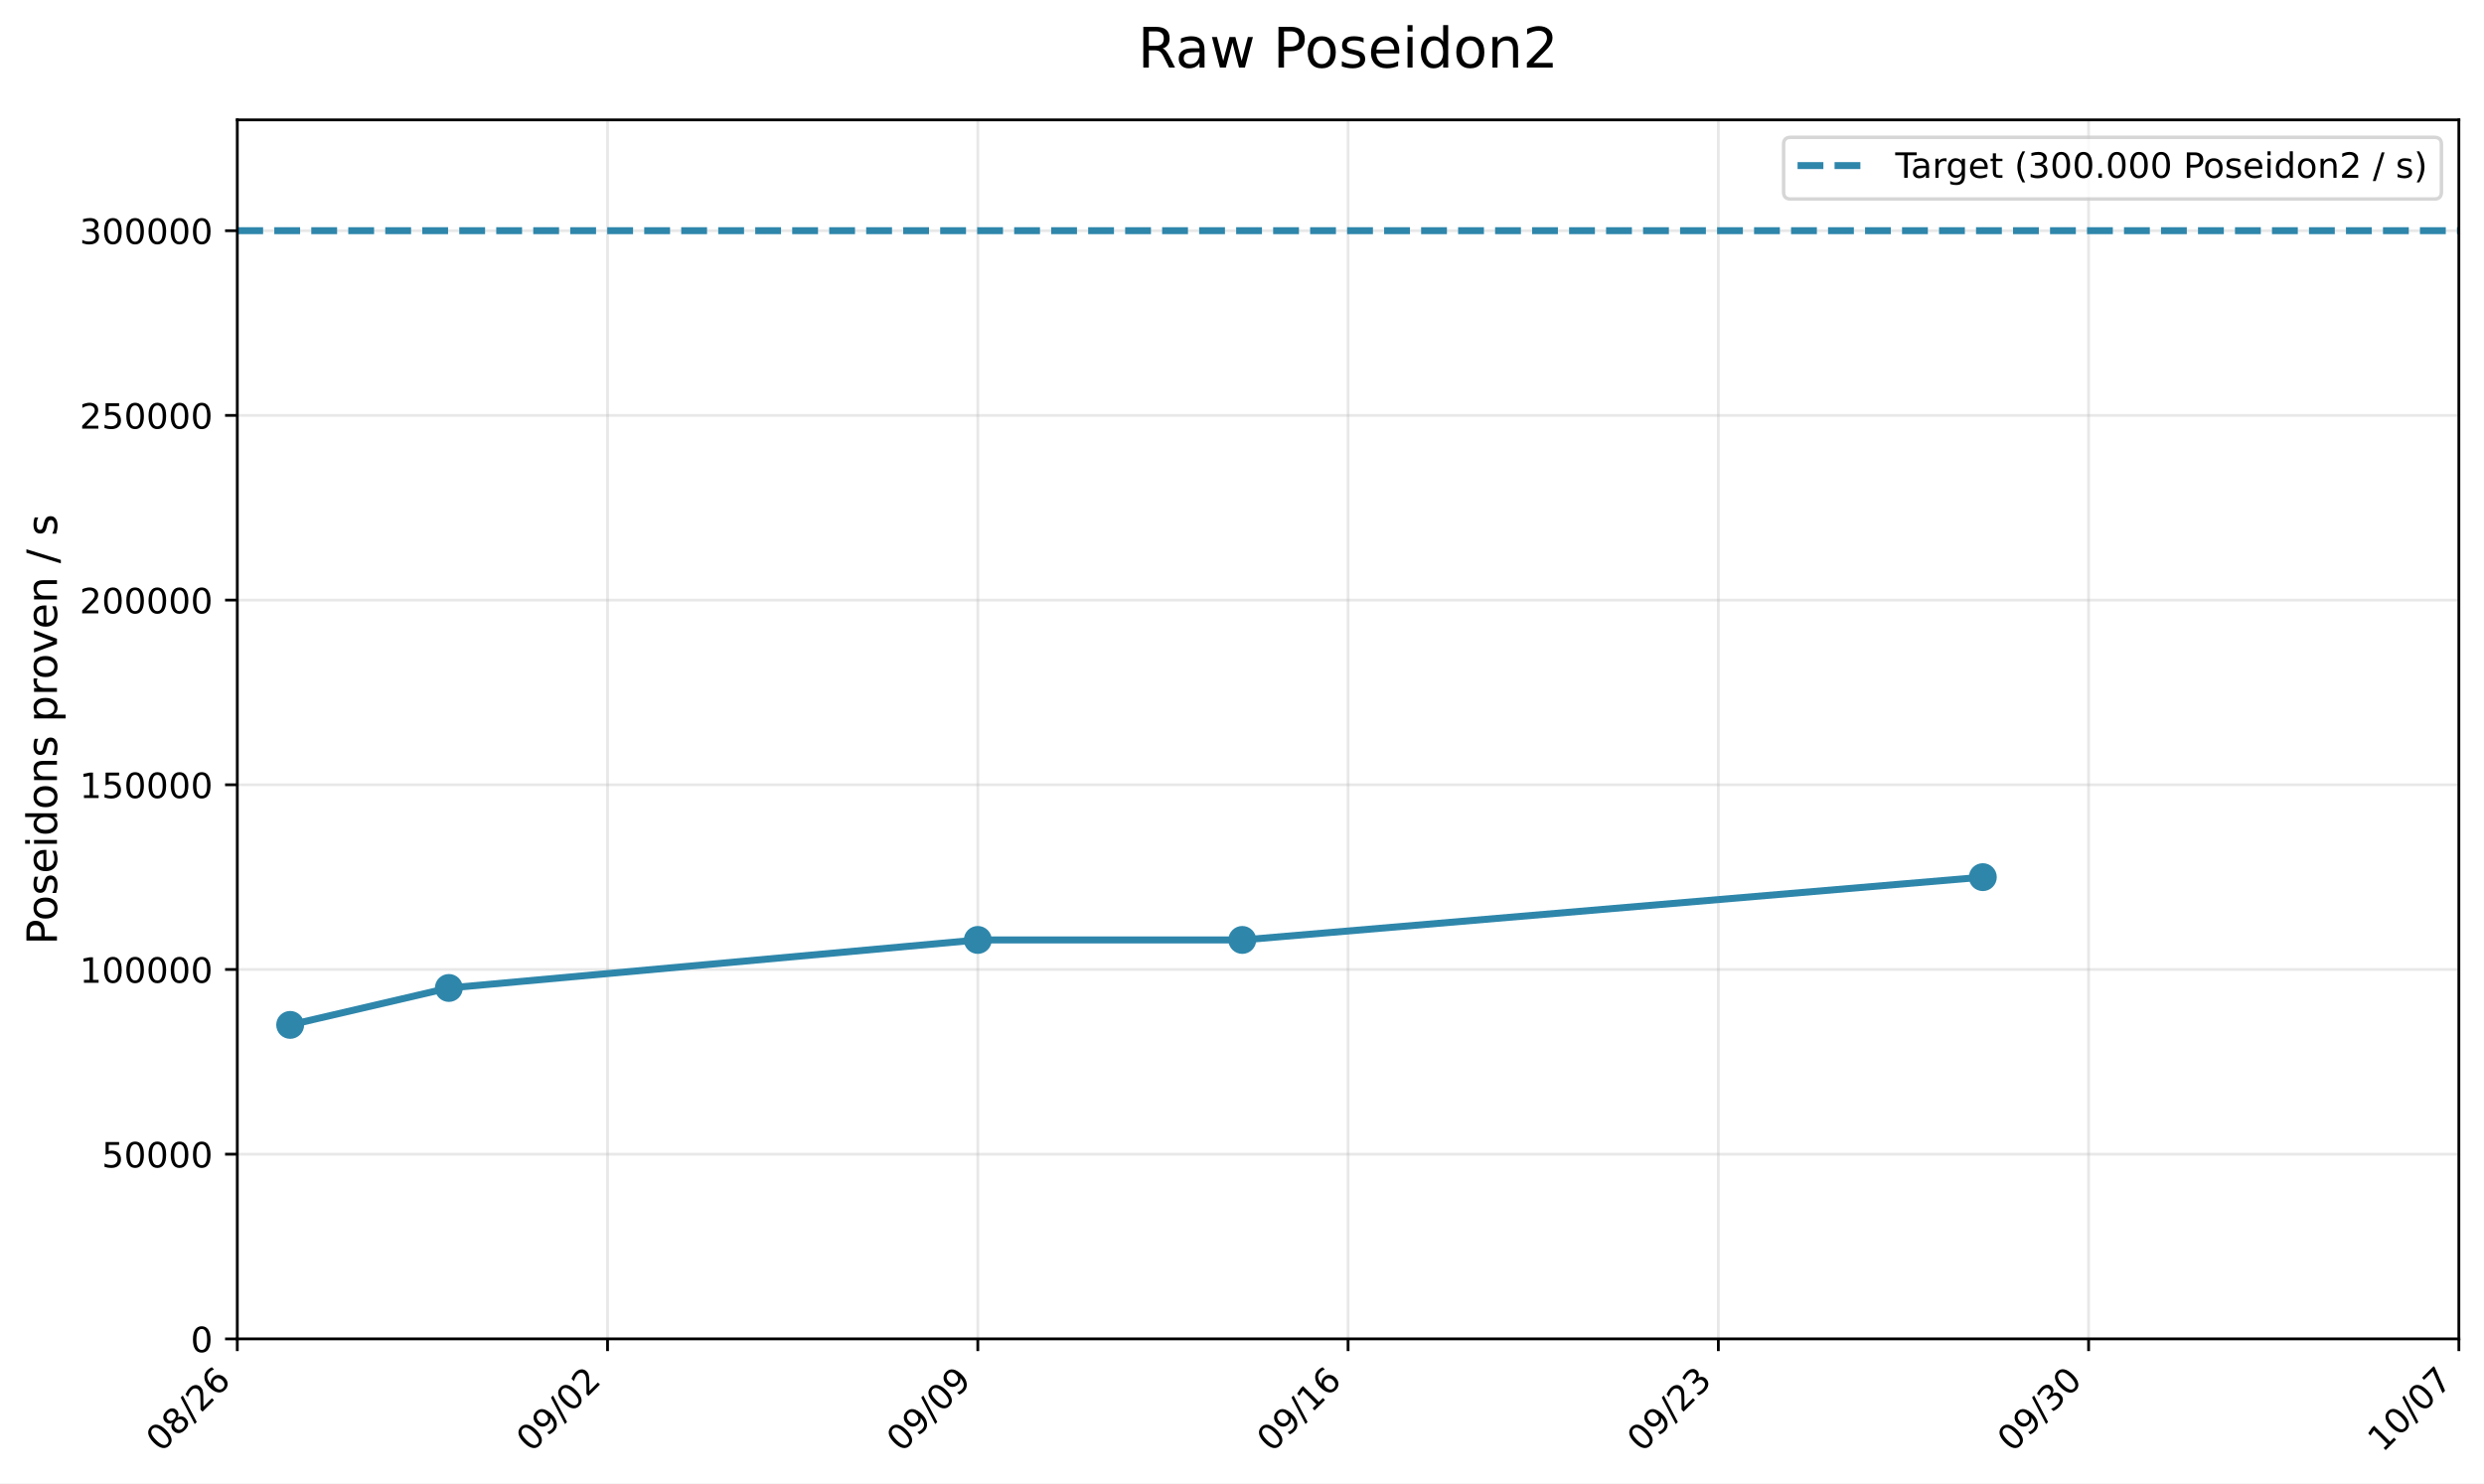
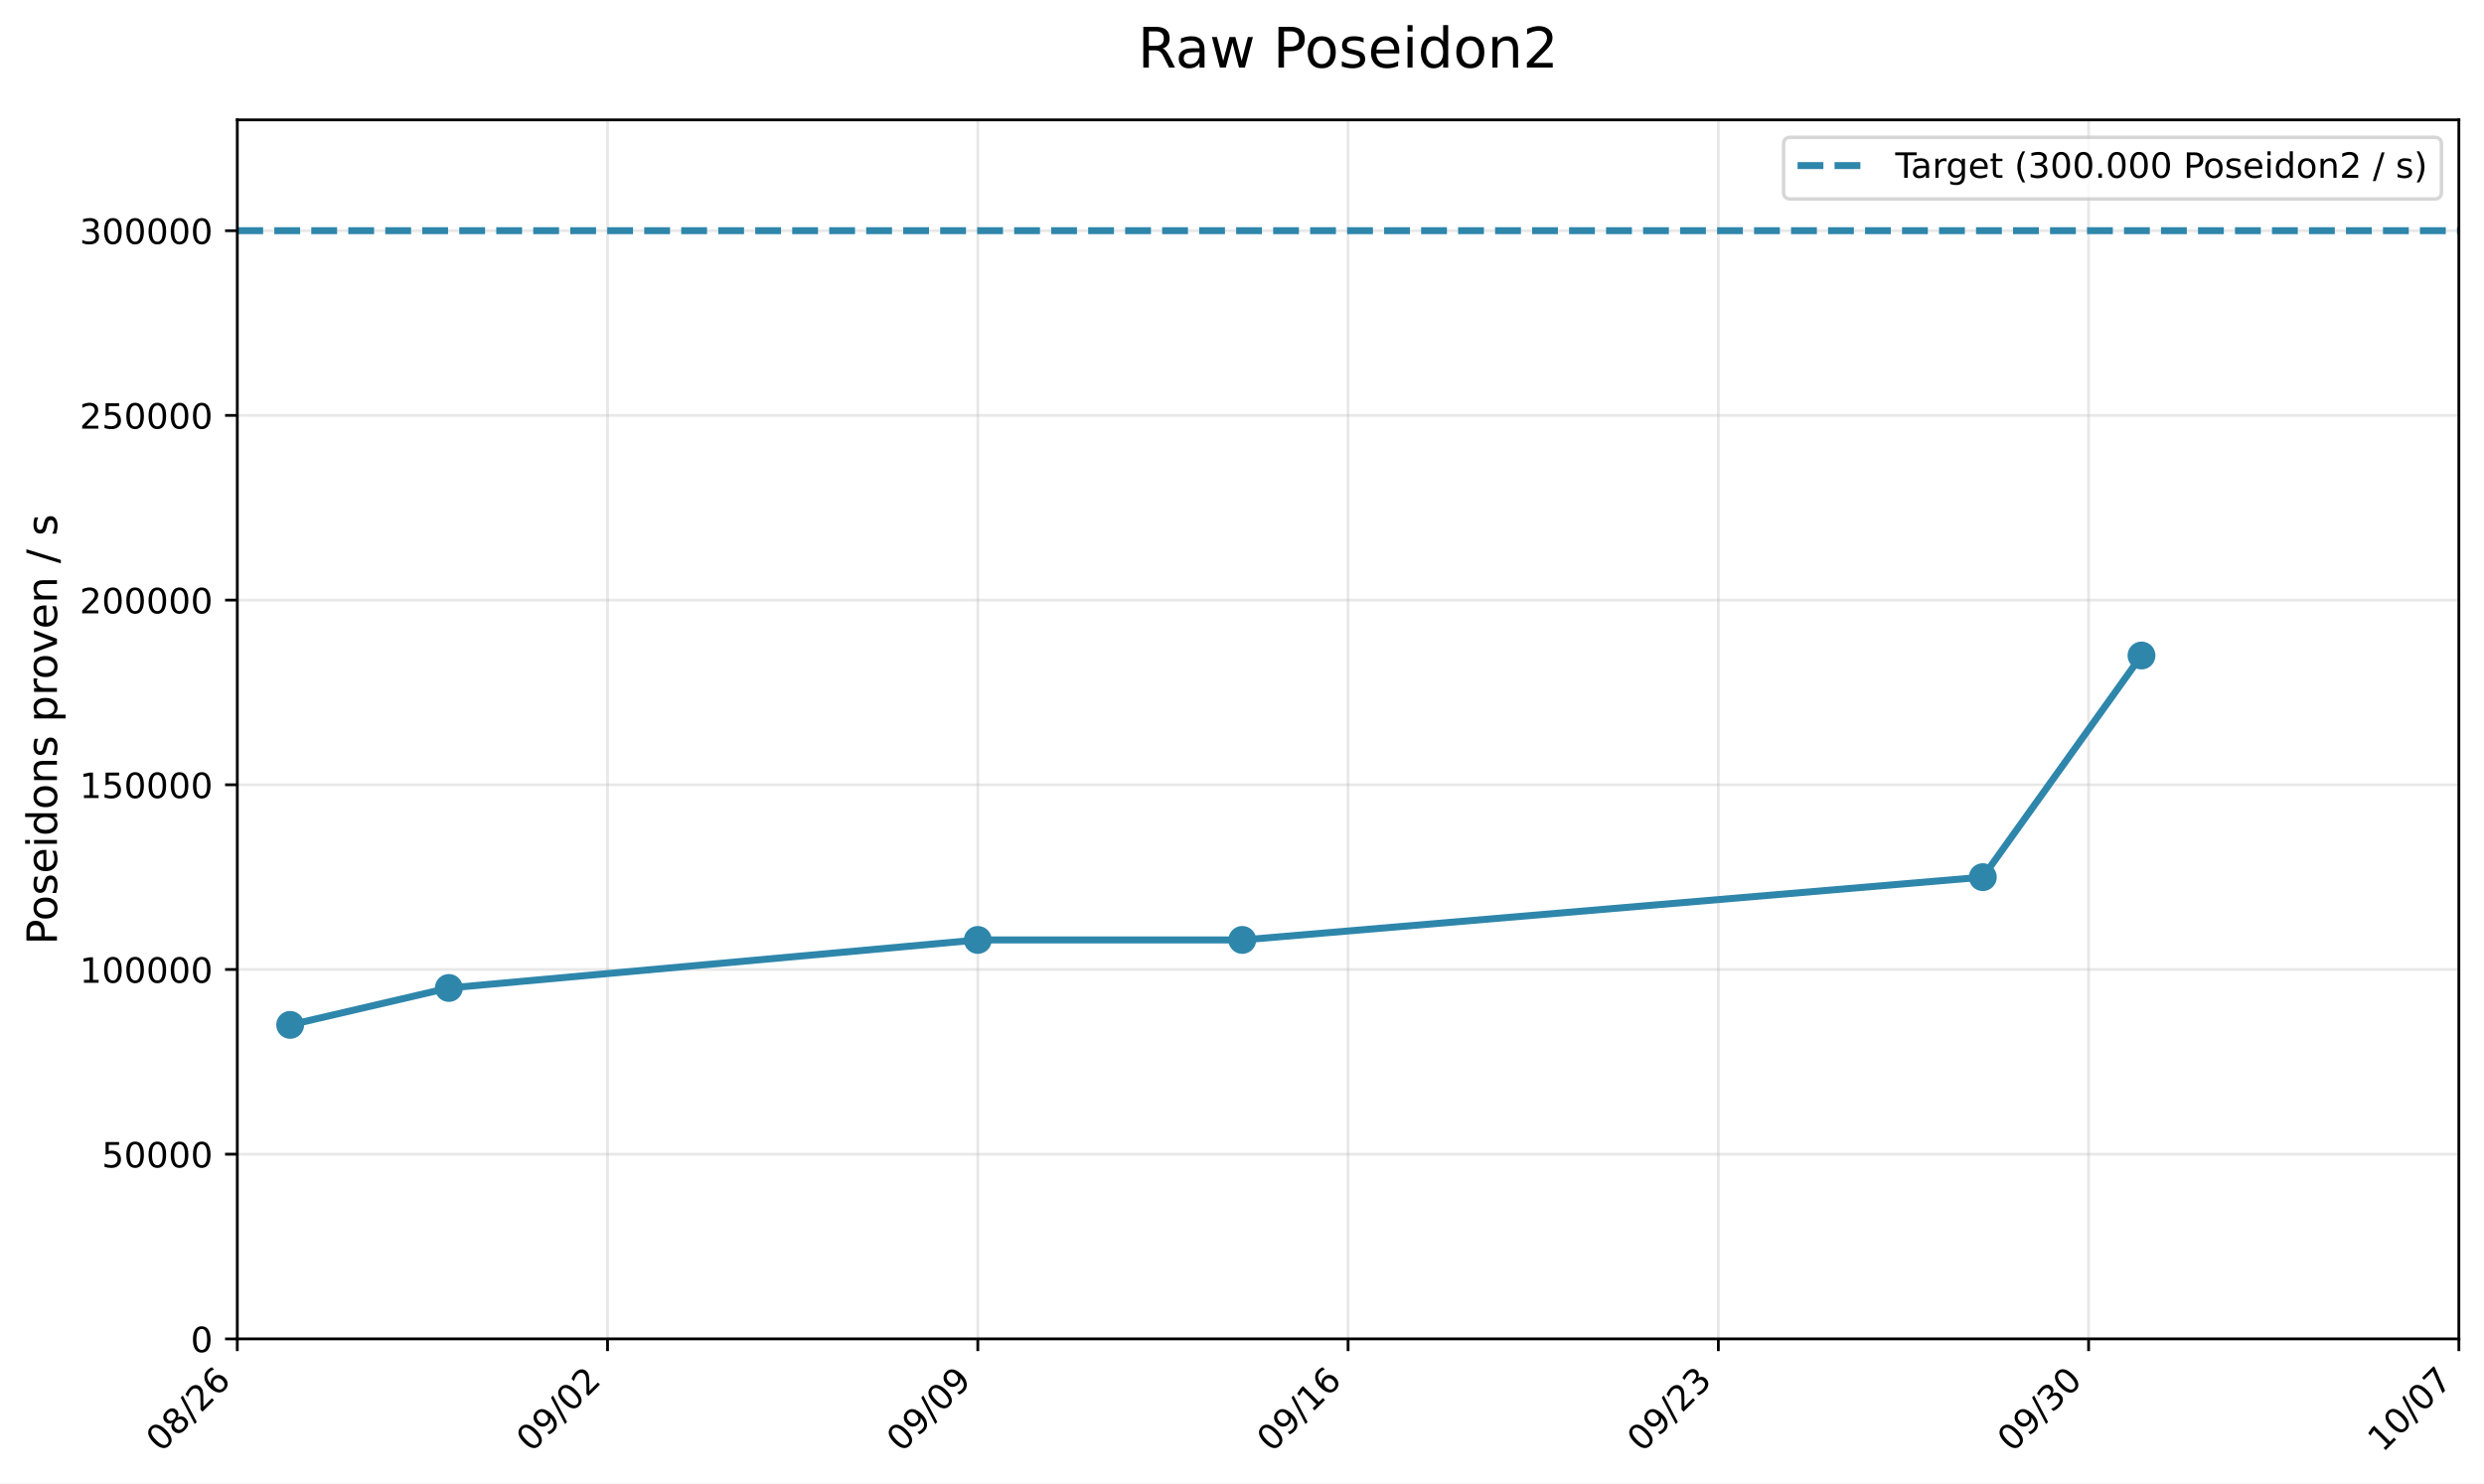
<svg xmlns="http://www.w3.org/2000/svg" xmlns:xlink="http://www.w3.org/1999/xlink" width="711.739pt" height="425.167pt" viewBox="0 0 711.739 425.167" version="1.1">
  <defs>
    <style type="text/css">*{stroke-linejoin: round; stroke-linecap: butt}</style>
  </defs>
  <g id="figure_1">
    <g id="patch_1">
      <path d="M 0 425.167  L 711.739 425.167  L 711.739 0  L 0 0  z " style="fill: #ffffff" />
    </g>
    <g id="axes_1">
      <g id="patch_2">
        <path d="M 67.989 383.745  L 704.539 383.745  L 704.539 34.358  L 67.989 34.358  z " style="fill: #ffffff" />
      </g>
      <g id="matplotlib.axis_1">
        <g id="xtick_1">
          <g id="line2d_1">
-             <path d="M 67.989 383.745  L 67.989 34.358  " clip-path="url(#pd0d4ad0f8f)" style="fill: none; stroke: #b0b0b0; stroke-opacity: 0.3; stroke-width: 0.8; stroke-linecap: square" />
+             <path d="M 67.989 383.745  L 67.989 34.358  " clip-path="url(#p8105891c3b)" style="fill: none; stroke: #b0b0b0; stroke-opacity: 0.3; stroke-width: 0.8; stroke-linecap: square" />
          </g>
          <g id="line2d_2">
            <defs>
-               <path id="m5f182028dd" d="M 0 0  L 0 3.5  " style="stroke: #000000; stroke-width: 0.8" />
+               <path id="me979427aa2" d="M 0 0  L 0 3.5  " style="stroke: #000000; stroke-width: 0.8" />
            </defs>
            <g>
-               <use xlink:href="#m5f182028dd" x="67.989" y="383.745" style="stroke: #000000; stroke-width: 0.8" />
+               <use xlink:href="#me979427aa2" x="67.989" y="383.745" style="stroke: #000000; stroke-width: 0.8" />
            </g>
          </g>
          <g id="text_1">
            <g transform="translate(46.14026 416.496) rotate(-45) scale(0.1 -0.1)">
              <defs>
                <path id="DejaVuSans-30" d="M 2034 4250  Q 1547 4250 1301 3770  Q 1056 3291 1056 2328  Q 1056 1369 1301 889  Q 1547 409 2034 409  Q 2525 409 2770 889  Q 3016 1369 3016 2328  Q 3016 3291 2770 3770  Q 2525 4250 2034 4250  z M 2034 4750  Q 2819 4750 3233 4129  Q 3647 3509 3647 2328  Q 3647 1150 3233 529  Q 2819 -91 2034 -91  Q 1250 -91 836 529  Q 422 1150 422 2328  Q 422 3509 836 4129  Q 1250 4750 2034 4750  z " transform="scale(0.015625)" />
                <path id="DejaVuSans-38" d="M 2034 2216  Q 1584 2216 1326 1975  Q 1069 1734 1069 1313  Q 1069 891 1326 650  Q 1584 409 2034 409  Q 2484 409 2743 651  Q 3003 894 3003 1313  Q 3003 1734 2745 1975  Q 2488 2216 2034 2216  z M 1403 2484  Q 997 2584 770 2862  Q 544 3141 544 3541  Q 544 4100 942 4425  Q 1341 4750 2034 4750  Q 2731 4750 3128 4425  Q 3525 4100 3525 3541  Q 3525 3141 3298 2862  Q 3072 2584 2669 2484  Q 3125 2378 3379 2068  Q 3634 1759 3634 1313  Q 3634 634 3220 271  Q 2806 -91 2034 -91  Q 1263 -91 848 271  Q 434 634 434 1313  Q 434 1759 690 2068  Q 947 2378 1403 2484  z M 1172 3481  Q 1172 3119 1398 2916  Q 1625 2713 2034 2713  Q 2441 2713 2670 2916  Q 2900 3119 2900 3481  Q 2900 3844 2670 4047  Q 2441 4250 2034 4250  Q 1625 4250 1398 4047  Q 1172 3844 1172 3481  z " transform="scale(0.015625)" />
                <path id="DejaVuSans-2f" d="M 1625 4666  L 2156 4666  L 531 -594  L 0 -594  L 1625 4666  z " transform="scale(0.015625)" />
                <path id="DejaVuSans-32" d="M 1228 531  L 3431 531  L 3431 0  L 469 0  L 469 531  Q 828 903 1448 1529  Q 2069 2156 2228 2338  Q 2531 2678 2651 2914  Q 2772 3150 2772 3378  Q 2772 3750 2511 3984  Q 2250 4219 1831 4219  Q 1534 4219 1204 4116  Q 875 4013 500 3803  L 500 4441  Q 881 4594 1212 4672  Q 1544 4750 1819 4750  Q 2544 4750 2975 4387  Q 3406 4025 3406 3419  Q 3406 3131 3298 2873  Q 3191 2616 2906 2266  Q 2828 2175 2409 1742  Q 1991 1309 1228 531  z " transform="scale(0.015625)" />
                <path id="DejaVuSans-36" d="M 2113 2584  Q 1688 2584 1439 2293  Q 1191 2003 1191 1497  Q 1191 994 1439 701  Q 1688 409 2113 409  Q 2538 409 2786 701  Q 3034 994 3034 1497  Q 3034 2003 2786 2293  Q 2538 2584 2113 2584  z M 3366 4563  L 3366 3988  Q 3128 4100 2886 4159  Q 2644 4219 2406 4219  Q 1781 4219 1451 3797  Q 1122 3375 1075 2522  Q 1259 2794 1537 2939  Q 1816 3084 2150 3084  Q 2853 3084 3261 2657  Q 3669 2231 3669 1497  Q 3669 778 3244 343  Q 2819 -91 2113 -91  Q 1303 -91 875 529  Q 447 1150 447 2328  Q 447 3434 972 4092  Q 1497 4750 2381 4750  Q 2619 4750 2861 4703  Q 3103 4656 3366 4563  z " transform="scale(0.015625)" />
              </defs>
              <use xlink:href="#DejaVuSans-30" />
              <use xlink:href="#DejaVuSans-38" transform="translate(63.62305 0)" />
              <use xlink:href="#DejaVuSans-2f" transform="translate(127.2461 0)" />
              <use xlink:href="#DejaVuSans-32" transform="translate(160.9375 0)" />
              <use xlink:href="#DejaVuSans-36" transform="translate(224.5605 0)" />
            </g>
          </g>
        </g>
        <g id="xtick_2">
          <g id="line2d_3">
-             <path d="M 174.08 383.745  L 174.08 34.358  " clip-path="url(#pd0d4ad0f8f)" style="fill: none; stroke: #b0b0b0; stroke-opacity: 0.3; stroke-width: 0.8; stroke-linecap: square" />
+             <path d="M 174.08 383.745  L 174.08 34.358  " clip-path="url(#p8105891c3b)" style="fill: none; stroke: #b0b0b0; stroke-opacity: 0.3; stroke-width: 0.8; stroke-linecap: square" />
          </g>
          <g id="line2d_4">
            <g>
-               <use xlink:href="#m5f182028dd" x="174.08" y="383.745" style="stroke: #000000; stroke-width: 0.8" />
+               <use xlink:href="#me979427aa2" x="174.08" y="383.745" style="stroke: #000000; stroke-width: 0.8" />
            </g>
          </g>
          <g id="text_2">
            <g transform="translate(152.2319 416.496) rotate(-45) scale(0.1 -0.1)">
              <defs>
                <path id="DejaVuSans-39" d="M 703 97  L 703 672  Q 941 559 1184 500  Q 1428 441 1663 441  Q 2288 441 2617 861  Q 2947 1281 2994 2138  Q 2813 1869 2534 1725  Q 2256 1581 1919 1581  Q 1219 1581 811 2004  Q 403 2428 403 3163  Q 403 3881 828 4315  Q 1253 4750 1959 4750  Q 2769 4750 3195 4129  Q 3622 3509 3622 2328  Q 3622 1225 3098 567  Q 2575 -91 1691 -91  Q 1453 -91 1209 -44  Q 966 3 703 97  z M 1959 2075  Q 2384 2075 2632 2365  Q 2881 2656 2881 3163  Q 2881 3666 2632 3958  Q 2384 4250 1959 4250  Q 1534 4250 1286 3958  Q 1038 3666 1038 3163  Q 1038 2656 1286 2365  Q 1534 2075 1959 2075  z " transform="scale(0.015625)" />
              </defs>
              <use xlink:href="#DejaVuSans-30" />
              <use xlink:href="#DejaVuSans-39" transform="translate(63.62305 0)" />
              <use xlink:href="#DejaVuSans-2f" transform="translate(127.2461 0)" />
              <use xlink:href="#DejaVuSans-30" transform="translate(160.9375 0)" />
              <use xlink:href="#DejaVuSans-32" transform="translate(224.5605 0)" />
            </g>
          </g>
        </g>
        <g id="xtick_3">
          <g id="line2d_5">
-             <path d="M 280.172 383.745  L 280.172 34.358  " clip-path="url(#pd0d4ad0f8f)" style="fill: none; stroke: #b0b0b0; stroke-opacity: 0.3; stroke-width: 0.8; stroke-linecap: square" />
+             <path d="M 280.172 383.745  L 280.172 34.358  " clip-path="url(#p8105891c3b)" style="fill: none; stroke: #b0b0b0; stroke-opacity: 0.3; stroke-width: 0.8; stroke-linecap: square" />
          </g>
          <g id="line2d_6">
            <g>
-               <use xlink:href="#m5f182028dd" x="280.172" y="383.745" style="stroke: #000000; stroke-width: 0.8" />
+               <use xlink:href="#me979427aa2" x="280.172" y="383.745" style="stroke: #000000; stroke-width: 0.8" />
            </g>
          </g>
          <g id="text_3">
            <g transform="translate(258.3236 416.496) rotate(-45) scale(0.1 -0.1)">
              <use xlink:href="#DejaVuSans-30" />
              <use xlink:href="#DejaVuSans-39" transform="translate(63.62305 0)" />
              <use xlink:href="#DejaVuSans-2f" transform="translate(127.2461 0)" />
              <use xlink:href="#DejaVuSans-30" transform="translate(160.9375 0)" />
              <use xlink:href="#DejaVuSans-39" transform="translate(224.5605 0)" />
            </g>
          </g>
        </g>
        <g id="xtick_4">
          <g id="line2d_7">
-             <path d="M 386.264 383.745  L 386.264 34.358  " clip-path="url(#pd0d4ad0f8f)" style="fill: none; stroke: #b0b0b0; stroke-opacity: 0.3; stroke-width: 0.8; stroke-linecap: square" />
+             <path d="M 386.264 383.745  L 386.264 34.358  " clip-path="url(#p8105891c3b)" style="fill: none; stroke: #b0b0b0; stroke-opacity: 0.3; stroke-width: 0.8; stroke-linecap: square" />
          </g>
          <g id="line2d_8">
            <g>
-               <use xlink:href="#m5f182028dd" x="386.264" y="383.745" style="stroke: #000000; stroke-width: 0.8" />
+               <use xlink:href="#me979427aa2" x="386.264" y="383.745" style="stroke: #000000; stroke-width: 0.8" />
            </g>
          </g>
          <g id="text_4">
            <g transform="translate(364.4153 416.496) rotate(-45) scale(0.1 -0.1)">
              <defs>
                <path id="DejaVuSans-31" d="M 794 531  L 1825 531  L 1825 4091  L 703 3866  L 703 4441  L 1819 4666  L 2450 4666  L 2450 531  L 3481 531  L 3481 0  L 794 0  L 794 531  z " transform="scale(0.015625)" />
              </defs>
              <use xlink:href="#DejaVuSans-30" />
              <use xlink:href="#DejaVuSans-39" transform="translate(63.62305 0)" />
              <use xlink:href="#DejaVuSans-2f" transform="translate(127.2461 0)" />
              <use xlink:href="#DejaVuSans-31" transform="translate(160.9375 0)" />
              <use xlink:href="#DejaVuSans-36" transform="translate(224.5605 0)" />
            </g>
          </g>
        </g>
        <g id="xtick_5">
          <g id="line2d_9">
-             <path d="M 492.355 383.745  L 492.355 34.358  " clip-path="url(#pd0d4ad0f8f)" style="fill: none; stroke: #b0b0b0; stroke-opacity: 0.3; stroke-width: 0.8; stroke-linecap: square" />
+             <path d="M 492.355 383.745  L 492.355 34.358  " clip-path="url(#p8105891c3b)" style="fill: none; stroke: #b0b0b0; stroke-opacity: 0.3; stroke-width: 0.8; stroke-linecap: square" />
          </g>
          <g id="line2d_10">
            <g>
-               <use xlink:href="#m5f182028dd" x="492.355" y="383.745" style="stroke: #000000; stroke-width: 0.8" />
+               <use xlink:href="#me979427aa2" x="492.355" y="383.745" style="stroke: #000000; stroke-width: 0.8" />
            </g>
          </g>
          <g id="text_5">
            <g transform="translate(470.5069 416.496) rotate(-45) scale(0.1 -0.1)">
              <defs>
                <path id="DejaVuSans-33" d="M 2597 2516  Q 3050 2419 3304 2112  Q 3559 1806 3559 1356  Q 3559 666 3084 287  Q 2609 -91 1734 -91  Q 1441 -91 1130 -33  Q 819 25 488 141  L 488 750  Q 750 597 1062 519  Q 1375 441 1716 441  Q 2309 441 2620 675  Q 2931 909 2931 1356  Q 2931 1769 2642 2001  Q 2353 2234 1838 2234  L 1294 2234  L 1294 2753  L 1863 2753  Q 2328 2753 2575 2939  Q 2822 3125 2822 3475  Q 2822 3834 2567 4026  Q 2313 4219 1838 4219  Q 1578 4219 1281 4162  Q 984 4106 628 3988  L 628 4550  Q 988 4650 1302 4700  Q 1616 4750 1894 4750  Q 2613 4750 3031 4423  Q 3450 4097 3450 3541  Q 3450 3153 3228 2886  Q 3006 2619 2597 2516  z " transform="scale(0.015625)" />
              </defs>
              <use xlink:href="#DejaVuSans-30" />
              <use xlink:href="#DejaVuSans-39" transform="translate(63.62305 0)" />
              <use xlink:href="#DejaVuSans-2f" transform="translate(127.2461 0)" />
              <use xlink:href="#DejaVuSans-32" transform="translate(160.9375 0)" />
              <use xlink:href="#DejaVuSans-33" transform="translate(224.5605 0)" />
            </g>
          </g>
        </g>
        <g id="xtick_6">
          <g id="line2d_11">
-             <path d="M 598.447 383.745  L 598.447 34.358  " clip-path="url(#pd0d4ad0f8f)" style="fill: none; stroke: #b0b0b0; stroke-opacity: 0.3; stroke-width: 0.8; stroke-linecap: square" />
+             <path d="M 598.447 383.745  L 598.447 34.358  " clip-path="url(#p8105891c3b)" style="fill: none; stroke: #b0b0b0; stroke-opacity: 0.3; stroke-width: 0.8; stroke-linecap: square" />
          </g>
          <g id="line2d_12">
            <g>
-               <use xlink:href="#m5f182028dd" x="598.447" y="383.745" style="stroke: #000000; stroke-width: 0.8" />
+               <use xlink:href="#me979427aa2" x="598.447" y="383.745" style="stroke: #000000; stroke-width: 0.8" />
            </g>
          </g>
          <g id="text_6">
            <g transform="translate(576.5986 416.496) rotate(-45) scale(0.1 -0.1)">
              <use xlink:href="#DejaVuSans-30" />
              <use xlink:href="#DejaVuSans-39" transform="translate(63.62305 0)" />
              <use xlink:href="#DejaVuSans-2f" transform="translate(127.2461 0)" />
              <use xlink:href="#DejaVuSans-33" transform="translate(160.9375 0)" />
              <use xlink:href="#DejaVuSans-30" transform="translate(224.5605 0)" />
            </g>
          </g>
        </g>
        <g id="xtick_7">
          <g id="line2d_13">
-             <path d="M 704.539 383.745  L 704.539 34.358  " clip-path="url(#pd0d4ad0f8f)" style="fill: none; stroke: #b0b0b0; stroke-opacity: 0.3; stroke-width: 0.8; stroke-linecap: square" />
+             <path d="M 704.539 383.745  L 704.539 34.358  " clip-path="url(#p8105891c3b)" style="fill: none; stroke: #b0b0b0; stroke-opacity: 0.3; stroke-width: 0.8; stroke-linecap: square" />
          </g>
          <g id="line2d_14">
            <g>
-               <use xlink:href="#m5f182028dd" x="704.539" y="383.745" style="stroke: #000000; stroke-width: 0.8" />
+               <use xlink:href="#me979427aa2" x="704.539" y="383.745" style="stroke: #000000; stroke-width: 0.8" />
            </g>
          </g>
          <g id="text_7">
            <g transform="translate(682.6903 416.496) rotate(-45) scale(0.1 -0.1)">
              <defs>
                <path id="DejaVuSans-37" d="M 525 4666  L 3525 4666  L 3525 4397  L 1831 0  L 1172 0  L 2766 4134  L 525 4134  L 525 4666  z " transform="scale(0.015625)" />
              </defs>
              <use xlink:href="#DejaVuSans-31" />
              <use xlink:href="#DejaVuSans-30" transform="translate(63.62305 0)" />
              <use xlink:href="#DejaVuSans-2f" transform="translate(127.2461 0)" />
              <use xlink:href="#DejaVuSans-30" transform="translate(160.9375 0)" />
              <use xlink:href="#DejaVuSans-37" transform="translate(224.5605 0)" />
            </g>
          </g>
        </g>
      </g>
      <g id="matplotlib.axis_2">
        <g id="ytick_1">
          <g id="line2d_15">
-             <path d="M 67.989 383.745  L 704.539 383.745  " clip-path="url(#pd0d4ad0f8f)" style="fill: none; stroke: #b0b0b0; stroke-opacity: 0.3; stroke-width: 0.8; stroke-linecap: square" />
+             <path d="M 67.989 383.745  L 704.539 383.745  " clip-path="url(#p8105891c3b)" style="fill: none; stroke: #b0b0b0; stroke-opacity: 0.3; stroke-width: 0.8; stroke-linecap: square" />
          </g>
          <g id="line2d_16">
            <defs>
-               <path id="m4f0a93e45a" d="M 0 0  L -3.5 0  " style="stroke: #000000; stroke-width: 0.8" />
+               <path id="mef200edfb3" d="M 0 0  L -3.5 0  " style="stroke: #000000; stroke-width: 0.8" />
            </defs>
            <g>
-               <use xlink:href="#m4f0a93e45a" x="67.989" y="383.745" style="stroke: #000000; stroke-width: 0.8" />
+               <use xlink:href="#mef200edfb3" x="67.989" y="383.745" style="stroke: #000000; stroke-width: 0.8" />
            </g>
          </g>
          <g id="text_8">
            <g transform="translate(54.62625 387.5444) scale(0.1 -0.1)">
              <use xlink:href="#DejaVuSans-30" />
            </g>
          </g>
        </g>
        <g id="ytick_2">
          <g id="line2d_17">
-             <path d="M 67.989 330.808  L 704.539 330.808  " clip-path="url(#pd0d4ad0f8f)" style="fill: none; stroke: #b0b0b0; stroke-opacity: 0.3; stroke-width: 0.8; stroke-linecap: square" />
+             <path d="M 67.989 330.808  L 704.539 330.808  " clip-path="url(#p8105891c3b)" style="fill: none; stroke: #b0b0b0; stroke-opacity: 0.3; stroke-width: 0.8; stroke-linecap: square" />
          </g>
          <g id="line2d_18">
            <g>
-               <use xlink:href="#m4f0a93e45a" x="67.989" y="330.808" style="stroke: #000000; stroke-width: 0.8" />
+               <use xlink:href="#mef200edfb3" x="67.989" y="330.808" style="stroke: #000000; stroke-width: 0.8" />
            </g>
          </g>
          <g id="text_9">
            <g transform="translate(29.17625 334.6069) scale(0.1 -0.1)">
              <defs>
                <path id="DejaVuSans-35" d="M 691 4666  L 3169 4666  L 3169 4134  L 1269 4134  L 1269 2991  Q 1406 3038 1543 3061  Q 1681 3084 1819 3084  Q 2600 3084 3056 2656  Q 3513 2228 3513 1497  Q 3513 744 3044 326  Q 2575 -91 1722 -91  Q 1428 -91 1123 -41  Q 819 9 494 109  L 494 744  Q 775 591 1075 516  Q 1375 441 1709 441  Q 2250 441 2565 725  Q 2881 1009 2881 1497  Q 2881 1984 2565 2268  Q 2250 2553 1709 2553  Q 1456 2553 1204 2497  Q 953 2441 691 2322  L 691 4666  z " transform="scale(0.015625)" />
              </defs>
              <use xlink:href="#DejaVuSans-35" />
              <use xlink:href="#DejaVuSans-30" transform="translate(63.62305 0)" />
              <use xlink:href="#DejaVuSans-30" transform="translate(127.2461 0)" />
              <use xlink:href="#DejaVuSans-30" transform="translate(190.8691 0)" />
              <use xlink:href="#DejaVuSans-30" transform="translate(254.4922 0)" />
            </g>
          </g>
        </g>
        <g id="ytick_3">
          <g id="line2d_19">
-             <path d="M 67.989 277.87  L 704.539 277.87  " clip-path="url(#pd0d4ad0f8f)" style="fill: none; stroke: #b0b0b0; stroke-opacity: 0.3; stroke-width: 0.8; stroke-linecap: square" />
+             <path d="M 67.989 277.87  L 704.539 277.87  " clip-path="url(#p8105891c3b)" style="fill: none; stroke: #b0b0b0; stroke-opacity: 0.3; stroke-width: 0.8; stroke-linecap: square" />
          </g>
          <g id="line2d_20">
            <g>
-               <use xlink:href="#m4f0a93e45a" x="67.989" y="277.87" style="stroke: #000000; stroke-width: 0.8" />
+               <use xlink:href="#mef200edfb3" x="67.989" y="277.87" style="stroke: #000000; stroke-width: 0.8" />
            </g>
          </g>
          <g id="text_10">
            <g transform="translate(22.81375 281.6694) scale(0.1 -0.1)">
              <use xlink:href="#DejaVuSans-31" />
              <use xlink:href="#DejaVuSans-30" transform="translate(63.62305 0)" />
              <use xlink:href="#DejaVuSans-30" transform="translate(127.2461 0)" />
              <use xlink:href="#DejaVuSans-30" transform="translate(190.8691 0)" />
              <use xlink:href="#DejaVuSans-30" transform="translate(254.4922 0)" />
              <use xlink:href="#DejaVuSans-30" transform="translate(318.1152 0)" />
            </g>
          </g>
        </g>
        <g id="ytick_4">
          <g id="line2d_21">
-             <path d="M 67.989 224.933  L 704.539 224.933  " clip-path="url(#pd0d4ad0f8f)" style="fill: none; stroke: #b0b0b0; stroke-opacity: 0.3; stroke-width: 0.8; stroke-linecap: square" />
+             <path d="M 67.989 224.933  L 704.539 224.933  " clip-path="url(#p8105891c3b)" style="fill: none; stroke: #b0b0b0; stroke-opacity: 0.3; stroke-width: 0.8; stroke-linecap: square" />
          </g>
          <g id="line2d_22">
            <g>
-               <use xlink:href="#m4f0a93e45a" x="67.989" y="224.933" style="stroke: #000000; stroke-width: 0.8" />
+               <use xlink:href="#mef200edfb3" x="67.989" y="224.933" style="stroke: #000000; stroke-width: 0.8" />
            </g>
          </g>
          <g id="text_11">
            <g transform="translate(22.81375 228.7318) scale(0.1 -0.1)">
              <use xlink:href="#DejaVuSans-31" />
              <use xlink:href="#DejaVuSans-35" transform="translate(63.62305 0)" />
              <use xlink:href="#DejaVuSans-30" transform="translate(127.2461 0)" />
              <use xlink:href="#DejaVuSans-30" transform="translate(190.8691 0)" />
              <use xlink:href="#DejaVuSans-30" transform="translate(254.4922 0)" />
              <use xlink:href="#DejaVuSans-30" transform="translate(318.1152 0)" />
            </g>
          </g>
        </g>
        <g id="ytick_5">
          <g id="line2d_23">
-             <path d="M 67.989 171.995  L 704.539 171.995  " clip-path="url(#pd0d4ad0f8f)" style="fill: none; stroke: #b0b0b0; stroke-opacity: 0.3; stroke-width: 0.8; stroke-linecap: square" />
+             <path d="M 67.989 171.995  L 704.539 171.995  " clip-path="url(#p8105891c3b)" style="fill: none; stroke: #b0b0b0; stroke-opacity: 0.3; stroke-width: 0.8; stroke-linecap: square" />
          </g>
          <g id="line2d_24">
            <g>
-               <use xlink:href="#m4f0a93e45a" x="67.989" y="171.995" style="stroke: #000000; stroke-width: 0.8" />
+               <use xlink:href="#mef200edfb3" x="67.989" y="171.995" style="stroke: #000000; stroke-width: 0.8" />
            </g>
          </g>
          <g id="text_12">
            <g transform="translate(22.81375 175.7943) scale(0.1 -0.1)">
              <use xlink:href="#DejaVuSans-32" />
              <use xlink:href="#DejaVuSans-30" transform="translate(63.62305 0)" />
              <use xlink:href="#DejaVuSans-30" transform="translate(127.2461 0)" />
              <use xlink:href="#DejaVuSans-30" transform="translate(190.8691 0)" />
              <use xlink:href="#DejaVuSans-30" transform="translate(254.4922 0)" />
              <use xlink:href="#DejaVuSans-30" transform="translate(318.1152 0)" />
            </g>
          </g>
        </g>
        <g id="ytick_6">
          <g id="line2d_25">
-             <path d="M 67.989 119.058  L 704.539 119.058  " clip-path="url(#pd0d4ad0f8f)" style="fill: none; stroke: #b0b0b0; stroke-opacity: 0.3; stroke-width: 0.8; stroke-linecap: square" />
+             <path d="M 67.989 119.058  L 704.539 119.058  " clip-path="url(#p8105891c3b)" style="fill: none; stroke: #b0b0b0; stroke-opacity: 0.3; stroke-width: 0.8; stroke-linecap: square" />
          </g>
          <g id="line2d_26">
            <g>
-               <use xlink:href="#m4f0a93e45a" x="67.989" y="119.058" style="stroke: #000000; stroke-width: 0.8" />
+               <use xlink:href="#mef200edfb3" x="67.989" y="119.058" style="stroke: #000000; stroke-width: 0.8" />
            </g>
          </g>
          <g id="text_13">
            <g transform="translate(22.81375 122.8568) scale(0.1 -0.1)">
              <use xlink:href="#DejaVuSans-32" />
              <use xlink:href="#DejaVuSans-35" transform="translate(63.62305 0)" />
              <use xlink:href="#DejaVuSans-30" transform="translate(127.2461 0)" />
              <use xlink:href="#DejaVuSans-30" transform="translate(190.8691 0)" />
              <use xlink:href="#DejaVuSans-30" transform="translate(254.4922 0)" />
              <use xlink:href="#DejaVuSans-30" transform="translate(318.1152 0)" />
            </g>
          </g>
        </g>
        <g id="ytick_7">
          <g id="line2d_27">
-             <path d="M 67.989 66.12  L 704.539 66.12  " clip-path="url(#pd0d4ad0f8f)" style="fill: none; stroke: #b0b0b0; stroke-opacity: 0.3; stroke-width: 0.8; stroke-linecap: square" />
+             <path d="M 67.989 66.12  L 704.539 66.12  " clip-path="url(#p8105891c3b)" style="fill: none; stroke: #b0b0b0; stroke-opacity: 0.3; stroke-width: 0.8; stroke-linecap: square" />
          </g>
          <g id="line2d_28">
            <g>
-               <use xlink:href="#m4f0a93e45a" x="67.989" y="66.12" style="stroke: #000000; stroke-width: 0.8" />
+               <use xlink:href="#mef200edfb3" x="67.989" y="66.12" style="stroke: #000000; stroke-width: 0.8" />
            </g>
          </g>
          <g id="text_14">
            <g transform="translate(22.81375 69.91924) scale(0.1 -0.1)">
              <use xlink:href="#DejaVuSans-33" />
              <use xlink:href="#DejaVuSans-30" transform="translate(63.62305 0)" />
              <use xlink:href="#DejaVuSans-30" transform="translate(127.2461 0)" />
              <use xlink:href="#DejaVuSans-30" transform="translate(190.8691 0)" />
              <use xlink:href="#DejaVuSans-30" transform="translate(254.4922 0)" />
              <use xlink:href="#DejaVuSans-30" transform="translate(318.1152 0)" />
            </g>
          </g>
        </g>
        <g id="text_15">
          <g transform="translate(16.31812 270.7407) rotate(-90) scale(0.12 -0.12)">
            <defs>
              <path id="DejaVuSans-50" d="M 1259 4147  L 1259 2394  L 2053 2394  Q 2494 2394 2734 2622  Q 2975 2850 2975 3272  Q 2975 3691 2734 3919  Q 2494 4147 2053 4147  L 1259 4147  z M 628 4666  L 2053 4666  Q 2838 4666 3239 4311  Q 3641 3956 3641 3272  Q 3641 2581 3239 2228  Q 2838 1875 2053 1875  L 1259 1875  L 1259 0  L 628 0  L 628 4666  z " transform="scale(0.015625)" />
              <path id="DejaVuSans-6f" d="M 1959 3097  Q 1497 3097 1228 2736  Q 959 2375 959 1747  Q 959 1119 1226 758  Q 1494 397 1959 397  Q 2419 397 2687 759  Q 2956 1122 2956 1747  Q 2956 2369 2687 2733  Q 2419 3097 1959 3097  z M 1959 3584  Q 2709 3584 3137 3096  Q 3566 2609 3566 1747  Q 3566 888 3137 398  Q 2709 -91 1959 -91  Q 1206 -91 779 398  Q 353 888 353 1747  Q 353 2609 779 3096  Q 1206 3584 1959 3584  z " transform="scale(0.015625)" />
              <path id="DejaVuSans-73" d="M 2834 3397  L 2834 2853  Q 2591 2978 2328 3040  Q 2066 3103 1784 3103  Q 1356 3103 1142 2972  Q 928 2841 928 2578  Q 928 2378 1081 2264  Q 1234 2150 1697 2047  L 1894 2003  Q 2506 1872 2764 1633  Q 3022 1394 3022 966  Q 3022 478 2636 193  Q 2250 -91 1575 -91  Q 1294 -91 989 -36  Q 684 19 347 128  L 347 722  Q 666 556 975 473  Q 1284 391 1588 391  Q 1994 391 2212 530  Q 2431 669 2431 922  Q 2431 1156 2273 1281  Q 2116 1406 1581 1522  L 1381 1569  Q 847 1681 609 1914  Q 372 2147 372 2553  Q 372 3047 722 3315  Q 1072 3584 1716 3584  Q 2034 3584 2315 3537  Q 2597 3491 2834 3397  z " transform="scale(0.015625)" />
              <path id="DejaVuSans-65" d="M 3597 1894  L 3597 1613  L 953 1613  Q 991 1019 1311 708  Q 1631 397 2203 397  Q 2534 397 2845 478  Q 3156 559 3463 722  L 3463 178  Q 3153 47 2828 -22  Q 2503 -91 2169 -91  Q 1331 -91 842 396  Q 353 884 353 1716  Q 353 2575 817 3079  Q 1281 3584 2069 3584  Q 2775 3584 3186 3129  Q 3597 2675 3597 1894  z M 3022 2063  Q 3016 2534 2758 2815  Q 2500 3097 2075 3097  Q 1594 3097 1305 2825  Q 1016 2553 972 2059  L 3022 2063  z " transform="scale(0.015625)" />
              <path id="DejaVuSans-69" d="M 603 3500  L 1178 3500  L 1178 0  L 603 0  L 603 3500  z M 603 4863  L 1178 4863  L 1178 4134  L 603 4134  L 603 4863  z " transform="scale(0.015625)" />
              <path id="DejaVuSans-64" d="M 2906 2969  L 2906 4863  L 3481 4863  L 3481 0  L 2906 0  L 2906 525  Q 2725 213 2448 61  Q 2172 -91 1784 -91  Q 1150 -91 751 415  Q 353 922 353 1747  Q 353 2572 751 3078  Q 1150 3584 1784 3584  Q 2172 3584 2448 3432  Q 2725 3281 2906 2969  z M 947 1747  Q 947 1113 1208 752  Q 1469 391 1925 391  Q 2381 391 2643 752  Q 2906 1113 2906 1747  Q 2906 2381 2643 2742  Q 2381 3103 1925 3103  Q 1469 3103 1208 2742  Q 947 2381 947 1747  z " transform="scale(0.015625)" />
              <path id="DejaVuSans-6e" d="M 3513 2113  L 3513 0  L 2938 0  L 2938 2094  Q 2938 2591 2744 2837  Q 2550 3084 2163 3084  Q 1697 3084 1428 2787  Q 1159 2491 1159 1978  L 1159 0  L 581 0  L 581 3500  L 1159 3500  L 1159 2956  Q 1366 3272 1645 3428  Q 1925 3584 2291 3584  Q 2894 3584 3203 3211  Q 3513 2838 3513 2113  z " transform="scale(0.015625)" />
              <path id="DejaVuSans-20" transform="scale(0.015625)" />
              <path id="DejaVuSans-70" d="M 1159 525  L 1159 -1331  L 581 -1331  L 581 3500  L 1159 3500  L 1159 2969  Q 1341 3281 1617 3432  Q 1894 3584 2278 3584  Q 2916 3584 3314 3078  Q 3713 2572 3713 1747  Q 3713 922 3314 415  Q 2916 -91 2278 -91  Q 1894 -91 1617 61  Q 1341 213 1159 525  z M 3116 1747  Q 3116 2381 2855 2742  Q 2594 3103 2138 3103  Q 1681 3103 1420 2742  Q 1159 2381 1159 1747  Q 1159 1113 1420 752  Q 1681 391 2138 391  Q 2594 391 2855 752  Q 3116 1113 3116 1747  z " transform="scale(0.015625)" />
              <path id="DejaVuSans-72" d="M 2631 2963  Q 2534 3019 2420 3045  Q 2306 3072 2169 3072  Q 1681 3072 1420 2755  Q 1159 2438 1159 1844  L 1159 0  L 581 0  L 581 3500  L 1159 3500  L 1159 2956  Q 1341 3275 1631 3429  Q 1922 3584 2338 3584  Q 2397 3584 2469 3576  Q 2541 3569 2628 3553  L 2631 2963  z " transform="scale(0.015625)" />
              <path id="DejaVuSans-76" d="M 191 3500  L 800 3500  L 1894 563  L 2988 3500  L 3597 3500  L 2284 0  L 1503 0  L 191 3500  z " transform="scale(0.015625)" />
            </defs>
            <use xlink:href="#DejaVuSans-50" />
            <use xlink:href="#DejaVuSans-6f" transform="translate(56.67773 0)" />
            <use xlink:href="#DejaVuSans-73" transform="translate(117.8594 0)" />
            <use xlink:href="#DejaVuSans-65" transform="translate(169.959 0)" />
            <use xlink:href="#DejaVuSans-69" transform="translate(231.4824 0)" />
            <use xlink:href="#DejaVuSans-64" transform="translate(259.2656 0)" />
            <use xlink:href="#DejaVuSans-6f" transform="translate(322.7422 0)" />
            <use xlink:href="#DejaVuSans-6e" transform="translate(383.9238 0)" />
            <use xlink:href="#DejaVuSans-73" transform="translate(447.3027 0)" />
            <use xlink:href="#DejaVuSans-20" transform="translate(499.4023 0)" />
            <use xlink:href="#DejaVuSans-70" transform="translate(531.1895 0)" />
            <use xlink:href="#DejaVuSans-72" transform="translate(594.666 0)" />
            <use xlink:href="#DejaVuSans-6f" transform="translate(633.5293 0)" />
            <use xlink:href="#DejaVuSans-76" transform="translate(694.7109 0)" />
            <use xlink:href="#DejaVuSans-65" transform="translate(753.8906 0)" />
            <use xlink:href="#DejaVuSans-6e" transform="translate(815.4141 0)" />
            <use xlink:href="#DejaVuSans-20" transform="translate(878.793 0)" />
            <use xlink:href="#DejaVuSans-2f" transform="translate(910.5801 0)" />
            <use xlink:href="#DejaVuSans-20" transform="translate(944.2715 0)" />
            <use xlink:href="#DejaVuSans-73" transform="translate(976.0586 0)" />
          </g>
        </g>
      </g>
      <g id="line2d_29">
-         <path d="M 83.145 293.751  L 128.613 283.164  L 280.172 269.4  L 355.952 269.4  L 568.135 251.401  " clip-path="url(#pd0d4ad0f8f)" style="fill: none; stroke: #2e86ab; stroke-width: 2; stroke-linecap: square" />
+         <path d="M 83.145 293.751  L 128.613 283.164  L 280.172 269.4  L 355.952 269.4  L 568.135 251.401  L 613.603 187.876  " clip-path="url(#p8105891c3b)" style="fill: none; stroke: #2e86ab; stroke-width: 2; stroke-linecap: square" />
        <defs>
-           <path id="m04b3a17d11" d="M 0 3.5  C 0.928 3.5 1.819 3.131 2.475 2.475  C 3.131 1.819 3.5 0.928 3.5 0  C 3.5 -0.928 3.131 -1.819 2.475 -2.475  C 1.819 -3.131 0.928 -3.5 0 -3.5  C -0.928 -3.5 -1.819 -3.131 -2.475 -2.475  C -3.131 -1.819 -3.5 -0.928 -3.5 0  C -3.5 0.928 -3.131 1.819 -2.475 2.475  C -1.819 3.131 -0.928 3.5 0 3.5  z " style="stroke: #2e86ab" />
+           <path id="m4b49e98b4b" d="M 0 3.5  C 0.928 3.5 1.819 3.131 2.475 2.475  C 3.131 1.819 3.5 0.928 3.5 0  C 3.5 -0.928 3.131 -1.819 2.475 -2.475  C 1.819 -3.131 0.928 -3.5 0 -3.5  C -0.928 -3.5 -1.819 -3.131 -2.475 -2.475  C -3.131 -1.819 -3.5 -0.928 -3.5 0  C -3.5 0.928 -3.131 1.819 -2.475 2.475  C -1.819 3.131 -0.928 3.5 0 3.5  z " style="stroke: #2e86ab" />
        </defs>
-         <g clip-path="url(#pd0d4ad0f8f)">
-           <use xlink:href="#m04b3a17d11" x="83.145" y="293.751" style="fill: #2e86ab; stroke: #2e86ab" />
-           <use xlink:href="#m04b3a17d11" x="128.613" y="283.164" style="fill: #2e86ab; stroke: #2e86ab" />
-           <use xlink:href="#m04b3a17d11" x="280.172" y="269.4" style="fill: #2e86ab; stroke: #2e86ab" />
-           <use xlink:href="#m04b3a17d11" x="355.952" y="269.4" style="fill: #2e86ab; stroke: #2e86ab" />
-           <use xlink:href="#m04b3a17d11" x="568.135" y="251.401" style="fill: #2e86ab; stroke: #2e86ab" />
+         <g clip-path="url(#p8105891c3b)">
+           <use xlink:href="#m4b49e98b4b" x="83.145" y="293.751" style="fill: #2e86ab; stroke: #2e86ab" />
+           <use xlink:href="#m4b49e98b4b" x="128.613" y="283.164" style="fill: #2e86ab; stroke: #2e86ab" />
+           <use xlink:href="#m4b49e98b4b" x="280.172" y="269.4" style="fill: #2e86ab; stroke: #2e86ab" />
+           <use xlink:href="#m4b49e98b4b" x="355.952" y="269.4" style="fill: #2e86ab; stroke: #2e86ab" />
+           <use xlink:href="#m4b49e98b4b" x="568.135" y="251.401" style="fill: #2e86ab; stroke: #2e86ab" />
+           <use xlink:href="#m4b49e98b4b" x="613.603" y="187.876" style="fill: #2e86ab; stroke: #2e86ab" />
        </g>
      </g>
      <g id="line2d_30">
-         <path d="M 67.989 66.12  L 704.539 66.12  " clip-path="url(#pd0d4ad0f8f)" style="fill: none; stroke-dasharray: 7.4,3.2; stroke-dashoffset: 0; stroke: #2e86ab; stroke-width: 2" />
+         <path d="M 67.989 66.12  L 704.539 66.12  " clip-path="url(#p8105891c3b)" style="fill: none; stroke-dasharray: 7.4,3.2; stroke-dashoffset: 0; stroke: #2e86ab; stroke-width: 2" />
      </g>
      <g id="patch_3">
        <path d="M 67.989 383.745  L 67.989 34.358  " style="fill: none; stroke: #000000; stroke-width: 0.8; stroke-linejoin: miter; stroke-linecap: square" />
      </g>
      <g id="patch_4">
        <path d="M 704.539 383.745  L 704.539 34.358  " style="fill: none; stroke: #000000; stroke-width: 0.8; stroke-linejoin: miter; stroke-linecap: square" />
      </g>
      <g id="patch_5">
        <path d="M 67.989 383.745  L 704.539 383.745  " style="fill: none; stroke: #000000; stroke-width: 0.8; stroke-linejoin: miter; stroke-linecap: square" />
      </g>
      <g id="patch_6">
        <path d="M 67.989 34.358  L 704.539 34.358  " style="fill: none; stroke: #000000; stroke-width: 0.8; stroke-linejoin: miter; stroke-linecap: square" />
      </g>
      <g id="text_16">
        <g transform="translate(326.0225 19.3575) scale(0.16 -0.16)">
          <defs>
            <path id="DejaVuSans-52" d="M 2841 2188  Q 3044 2119 3236 1894  Q 3428 1669 3622 1275  L 4263 0  L 3584 0  L 2988 1197  Q 2756 1666 2539 1819  Q 2322 1972 1947 1972  L 1259 1972  L 1259 0  L 628 0  L 628 4666  L 2053 4666  Q 2853 4666 3247 4331  Q 3641 3997 3641 3322  Q 3641 2881 3436 2590  Q 3231 2300 2841 2188  z M 1259 4147  L 1259 2491  L 2053 2491  Q 2509 2491 2742 2702  Q 2975 2913 2975 3322  Q 2975 3731 2742 3939  Q 2509 4147 2053 4147  L 1259 4147  z " transform="scale(0.015625)" />
            <path id="DejaVuSans-61" d="M 2194 1759  Q 1497 1759 1228 1600  Q 959 1441 959 1056  Q 959 750 1161 570  Q 1363 391 1709 391  Q 2188 391 2477 730  Q 2766 1069 2766 1631  L 2766 1759  L 2194 1759  z M 3341 1997  L 3341 0  L 2766 0  L 2766 531  Q 2569 213 2275 61  Q 1981 -91 1556 -91  Q 1019 -91 701 211  Q 384 513 384 1019  Q 384 1609 779 1909  Q 1175 2209 1959 2209  L 2766 2209  L 2766 2266  Q 2766 2663 2505 2880  Q 2244 3097 1772 3097  Q 1472 3097 1187 3025  Q 903 2953 641 2809  L 641 3341  Q 956 3463 1253 3523  Q 1550 3584 1831 3584  Q 2591 3584 2966 3190  Q 3341 2797 3341 1997  z " transform="scale(0.015625)" />
            <path id="DejaVuSans-77" d="M 269 3500  L 844 3500  L 1563 769  L 2278 3500  L 2956 3500  L 3675 769  L 4391 3500  L 4966 3500  L 4050 0  L 3372 0  L 2619 2869  L 1863 0  L 1184 0  L 269 3500  z " transform="scale(0.015625)" />
          </defs>
          <use xlink:href="#DejaVuSans-52" />
          <use xlink:href="#DejaVuSans-61" transform="translate(67.23242 0)" />
          <use xlink:href="#DejaVuSans-77" transform="translate(128.5117 0)" />
          <use xlink:href="#DejaVuSans-20" transform="translate(210.2988 0)" />
          <use xlink:href="#DejaVuSans-50" transform="translate(242.0859 0)" />
          <use xlink:href="#DejaVuSans-6f" transform="translate(298.7637 0)" />
          <use xlink:href="#DejaVuSans-73" transform="translate(359.9453 0)" />
          <use xlink:href="#DejaVuSans-65" transform="translate(412.0449 0)" />
          <use xlink:href="#DejaVuSans-69" transform="translate(473.5684 0)" />
          <use xlink:href="#DejaVuSans-64" transform="translate(501.3516 0)" />
          <use xlink:href="#DejaVuSans-6f" transform="translate(564.8281 0)" />
          <use xlink:href="#DejaVuSans-6e" transform="translate(626.0098 0)" />
          <use xlink:href="#DejaVuSans-32" transform="translate(689.3887 0)" />
        </g>
      </g>
      <g id="legend_1">
        <g id="patch_7">
          <path d="M 513.054 57.036  L 697.539 57.036  Q 699.539 57.036 699.539 55.036  L 699.539 41.358  Q 699.539 39.358 697.539 39.358  L 513.054 39.358  Q 511.054 39.358 511.054 41.358  L 511.054 55.036  Q 511.054 57.036 513.054 57.036  z " style="fill: #ffffff; opacity: 0.8; stroke: #cccccc; stroke-linejoin: miter" />
        </g>
        <g id="line2d_31">
          <path d="M 515.054 47.456  L 525.054 47.456  L 535.054 47.456  " style="fill: none; stroke-dasharray: 7.4,3.2; stroke-dashoffset: 0; stroke: #2e86ab; stroke-width: 2" />
        </g>
        <g id="text_17">
          <g transform="translate(543.0544 50.95594) scale(0.1 -0.1)">
            <defs>
              <path id="DejaVuSans-54" d="M -19 4666  L 3928 4666  L 3928 4134  L 2272 4134  L 2272 0  L 1638 0  L 1638 4134  L -19 4134  L -19 4666  z " transform="scale(0.015625)" />
              <path id="DejaVuSans-67" d="M 2906 1791  Q 2906 2416 2648 2759  Q 2391 3103 1925 3103  Q 1463 3103 1205 2759  Q 947 2416 947 1791  Q 947 1169 1205 825  Q 1463 481 1925 481  Q 2391 481 2648 825  Q 2906 1169 2906 1791  z M 3481 434  Q 3481 -459 3084 -895  Q 2688 -1331 1869 -1331  Q 1566 -1331 1297 -1286  Q 1028 -1241 775 -1147  L 775 -588  Q 1028 -725 1275 -790  Q 1522 -856 1778 -856  Q 2344 -856 2625 -561  Q 2906 -266 2906 331  L 2906 616  Q 2728 306 2450 153  Q 2172 0 1784 0  Q 1141 0 747 490  Q 353 981 353 1791  Q 353 2603 747 3093  Q 1141 3584 1784 3584  Q 2172 3584 2450 3431  Q 2728 3278 2906 2969  L 2906 3500  L 3481 3500  L 3481 434  z " transform="scale(0.015625)" />
              <path id="DejaVuSans-74" d="M 1172 4494  L 1172 3500  L 2356 3500  L 2356 3053  L 1172 3053  L 1172 1153  Q 1172 725 1289 603  Q 1406 481 1766 481  L 2356 481  L 2356 0  L 1766 0  Q 1100 0 847 248  Q 594 497 594 1153  L 594 3053  L 172 3053  L 172 3500  L 594 3500  L 594 4494  L 1172 4494  z " transform="scale(0.015625)" />
              <path id="DejaVuSans-28" d="M 1984 4856  Q 1566 4138 1362 3434  Q 1159 2731 1159 2009  Q 1159 1288 1364 580  Q 1569 -128 1984 -844  L 1484 -844  Q 1016 -109 783 600  Q 550 1309 550 2009  Q 550 2706 781 3412  Q 1013 4119 1484 4856  L 1984 4856  z " transform="scale(0.015625)" />
              <path id="DejaVuSans-2e" d="M 684 794  L 1344 794  L 1344 0  L 684 0  L 684 794  z " transform="scale(0.015625)" />
              <path id="DejaVuSans-29" d="M 513 4856  L 1013 4856  Q 1481 4119 1714 3412  Q 1947 2706 1947 2009  Q 1947 1309 1714 600  Q 1481 -109 1013 -844  L 513 -844  Q 928 -128 1133 580  Q 1338 1288 1338 2009  Q 1338 2731 1133 3434  Q 928 4138 513 4856  z " transform="scale(0.015625)" />
            </defs>
            <use xlink:href="#DejaVuSans-54" />
            <use xlink:href="#DejaVuSans-61" transform="translate(44.58398 0)" />
            <use xlink:href="#DejaVuSans-72" transform="translate(105.8633 0)" />
            <use xlink:href="#DejaVuSans-67" transform="translate(145.2266 0)" />
            <use xlink:href="#DejaVuSans-65" transform="translate(208.7031 0)" />
            <use xlink:href="#DejaVuSans-74" transform="translate(270.2266 0)" />
            <use xlink:href="#DejaVuSans-20" transform="translate(309.4355 0)" />
            <use xlink:href="#DejaVuSans-28" transform="translate(341.2227 0)" />
            <use xlink:href="#DejaVuSans-33" transform="translate(380.2363 0)" />
            <use xlink:href="#DejaVuSans-30" transform="translate(443.8594 0)" />
            <use xlink:href="#DejaVuSans-30" transform="translate(507.4824 0)" />
            <use xlink:href="#DejaVuSans-2e" transform="translate(571.1055 0)" />
            <use xlink:href="#DejaVuSans-30" transform="translate(602.8926 0)" />
            <use xlink:href="#DejaVuSans-30" transform="translate(666.5156 0)" />
            <use xlink:href="#DejaVuSans-30" transform="translate(730.1387 0)" />
            <use xlink:href="#DejaVuSans-20" transform="translate(793.7617 0)" />
            <use xlink:href="#DejaVuSans-50" transform="translate(825.5488 0)" />
            <use xlink:href="#DejaVuSans-6f" transform="translate(882.2266 0)" />
            <use xlink:href="#DejaVuSans-73" transform="translate(943.4082 0)" />
            <use xlink:href="#DejaVuSans-65" transform="translate(995.5078 0)" />
            <use xlink:href="#DejaVuSans-69" transform="translate(1057.031 0)" />
            <use xlink:href="#DejaVuSans-64" transform="translate(1084.814 0)" />
            <use xlink:href="#DejaVuSans-6f" transform="translate(1148.291 0)" />
            <use xlink:href="#DejaVuSans-6e" transform="translate(1209.473 0)" />
            <use xlink:href="#DejaVuSans-32" transform="translate(1272.852 0)" />
            <use xlink:href="#DejaVuSans-20" transform="translate(1336.475 0)" />
            <use xlink:href="#DejaVuSans-2f" transform="translate(1368.262 0)" />
            <use xlink:href="#DejaVuSans-20" transform="translate(1401.953 0)" />
            <use xlink:href="#DejaVuSans-73" transform="translate(1433.74 0)" />
            <use xlink:href="#DejaVuSans-29" transform="translate(1485.84 0)" />
          </g>
        </g>
      </g>
    </g>
  </g>
  <defs>
-     <clipPath id="pd0d4ad0f8f">
+     <clipPath id="p8105891c3b">
      <rect x="67.989" y="34.358" width="636.55" height="349.388" />
    </clipPath>
  </defs>
</svg>
